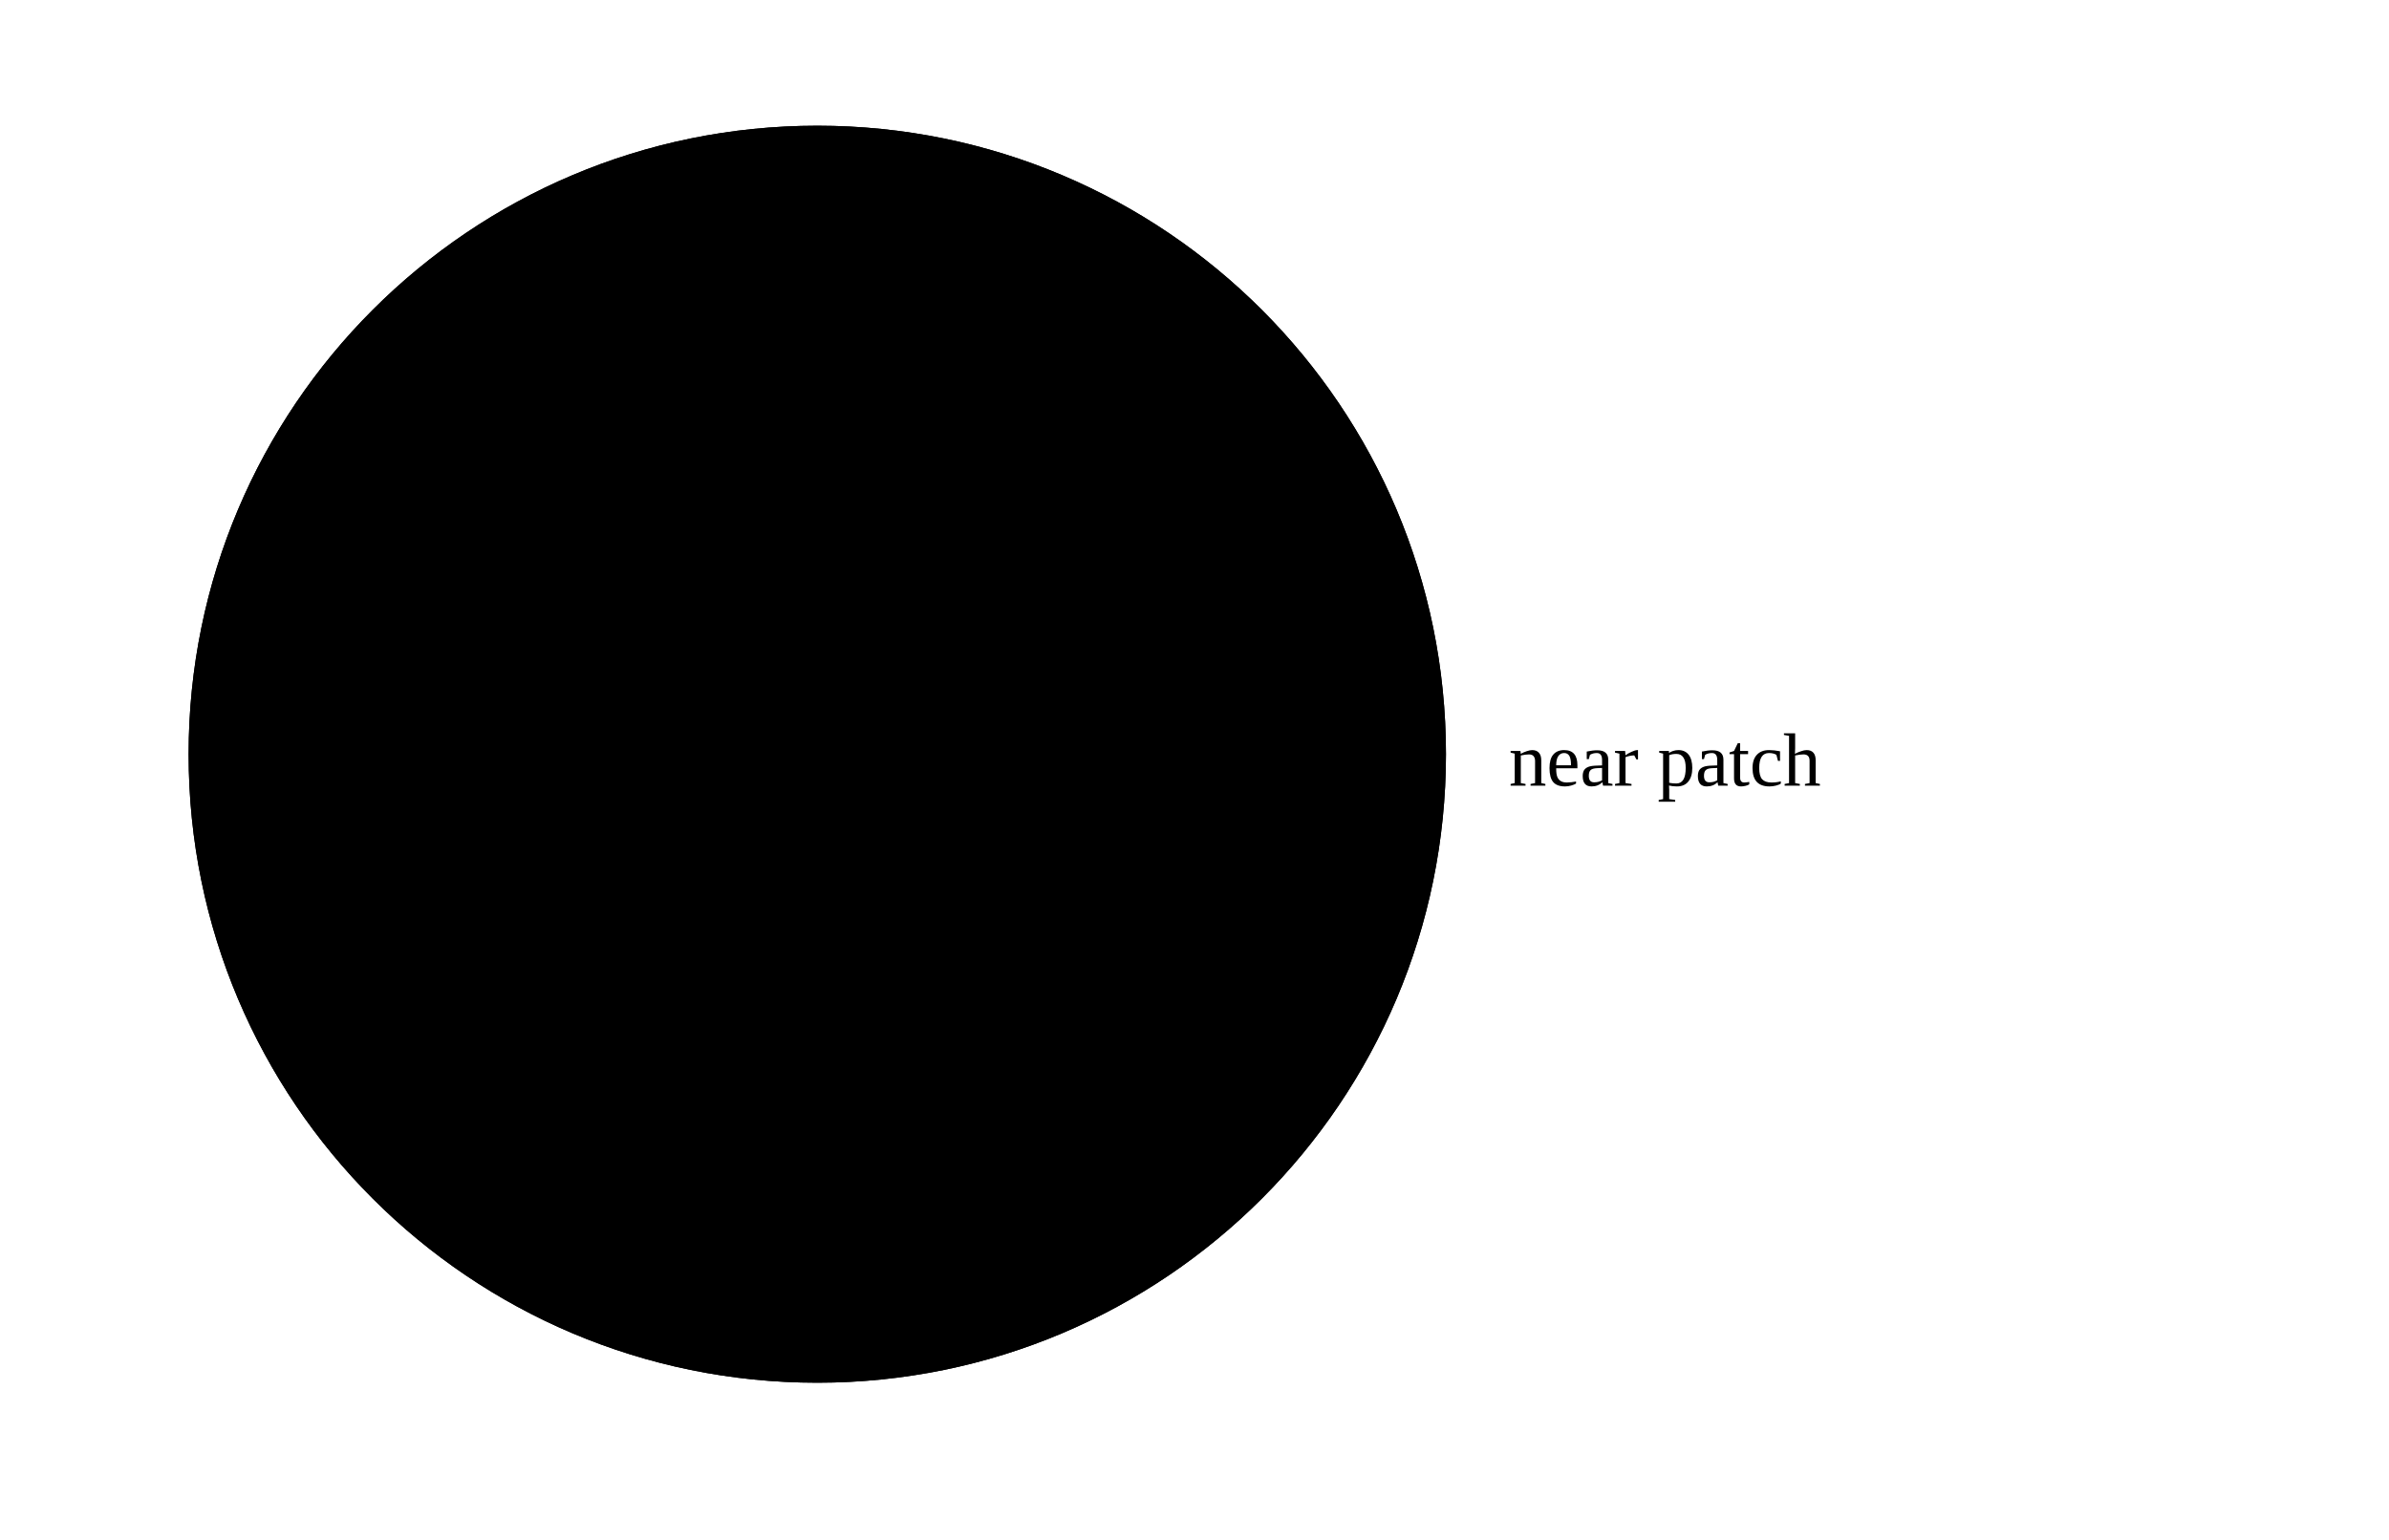
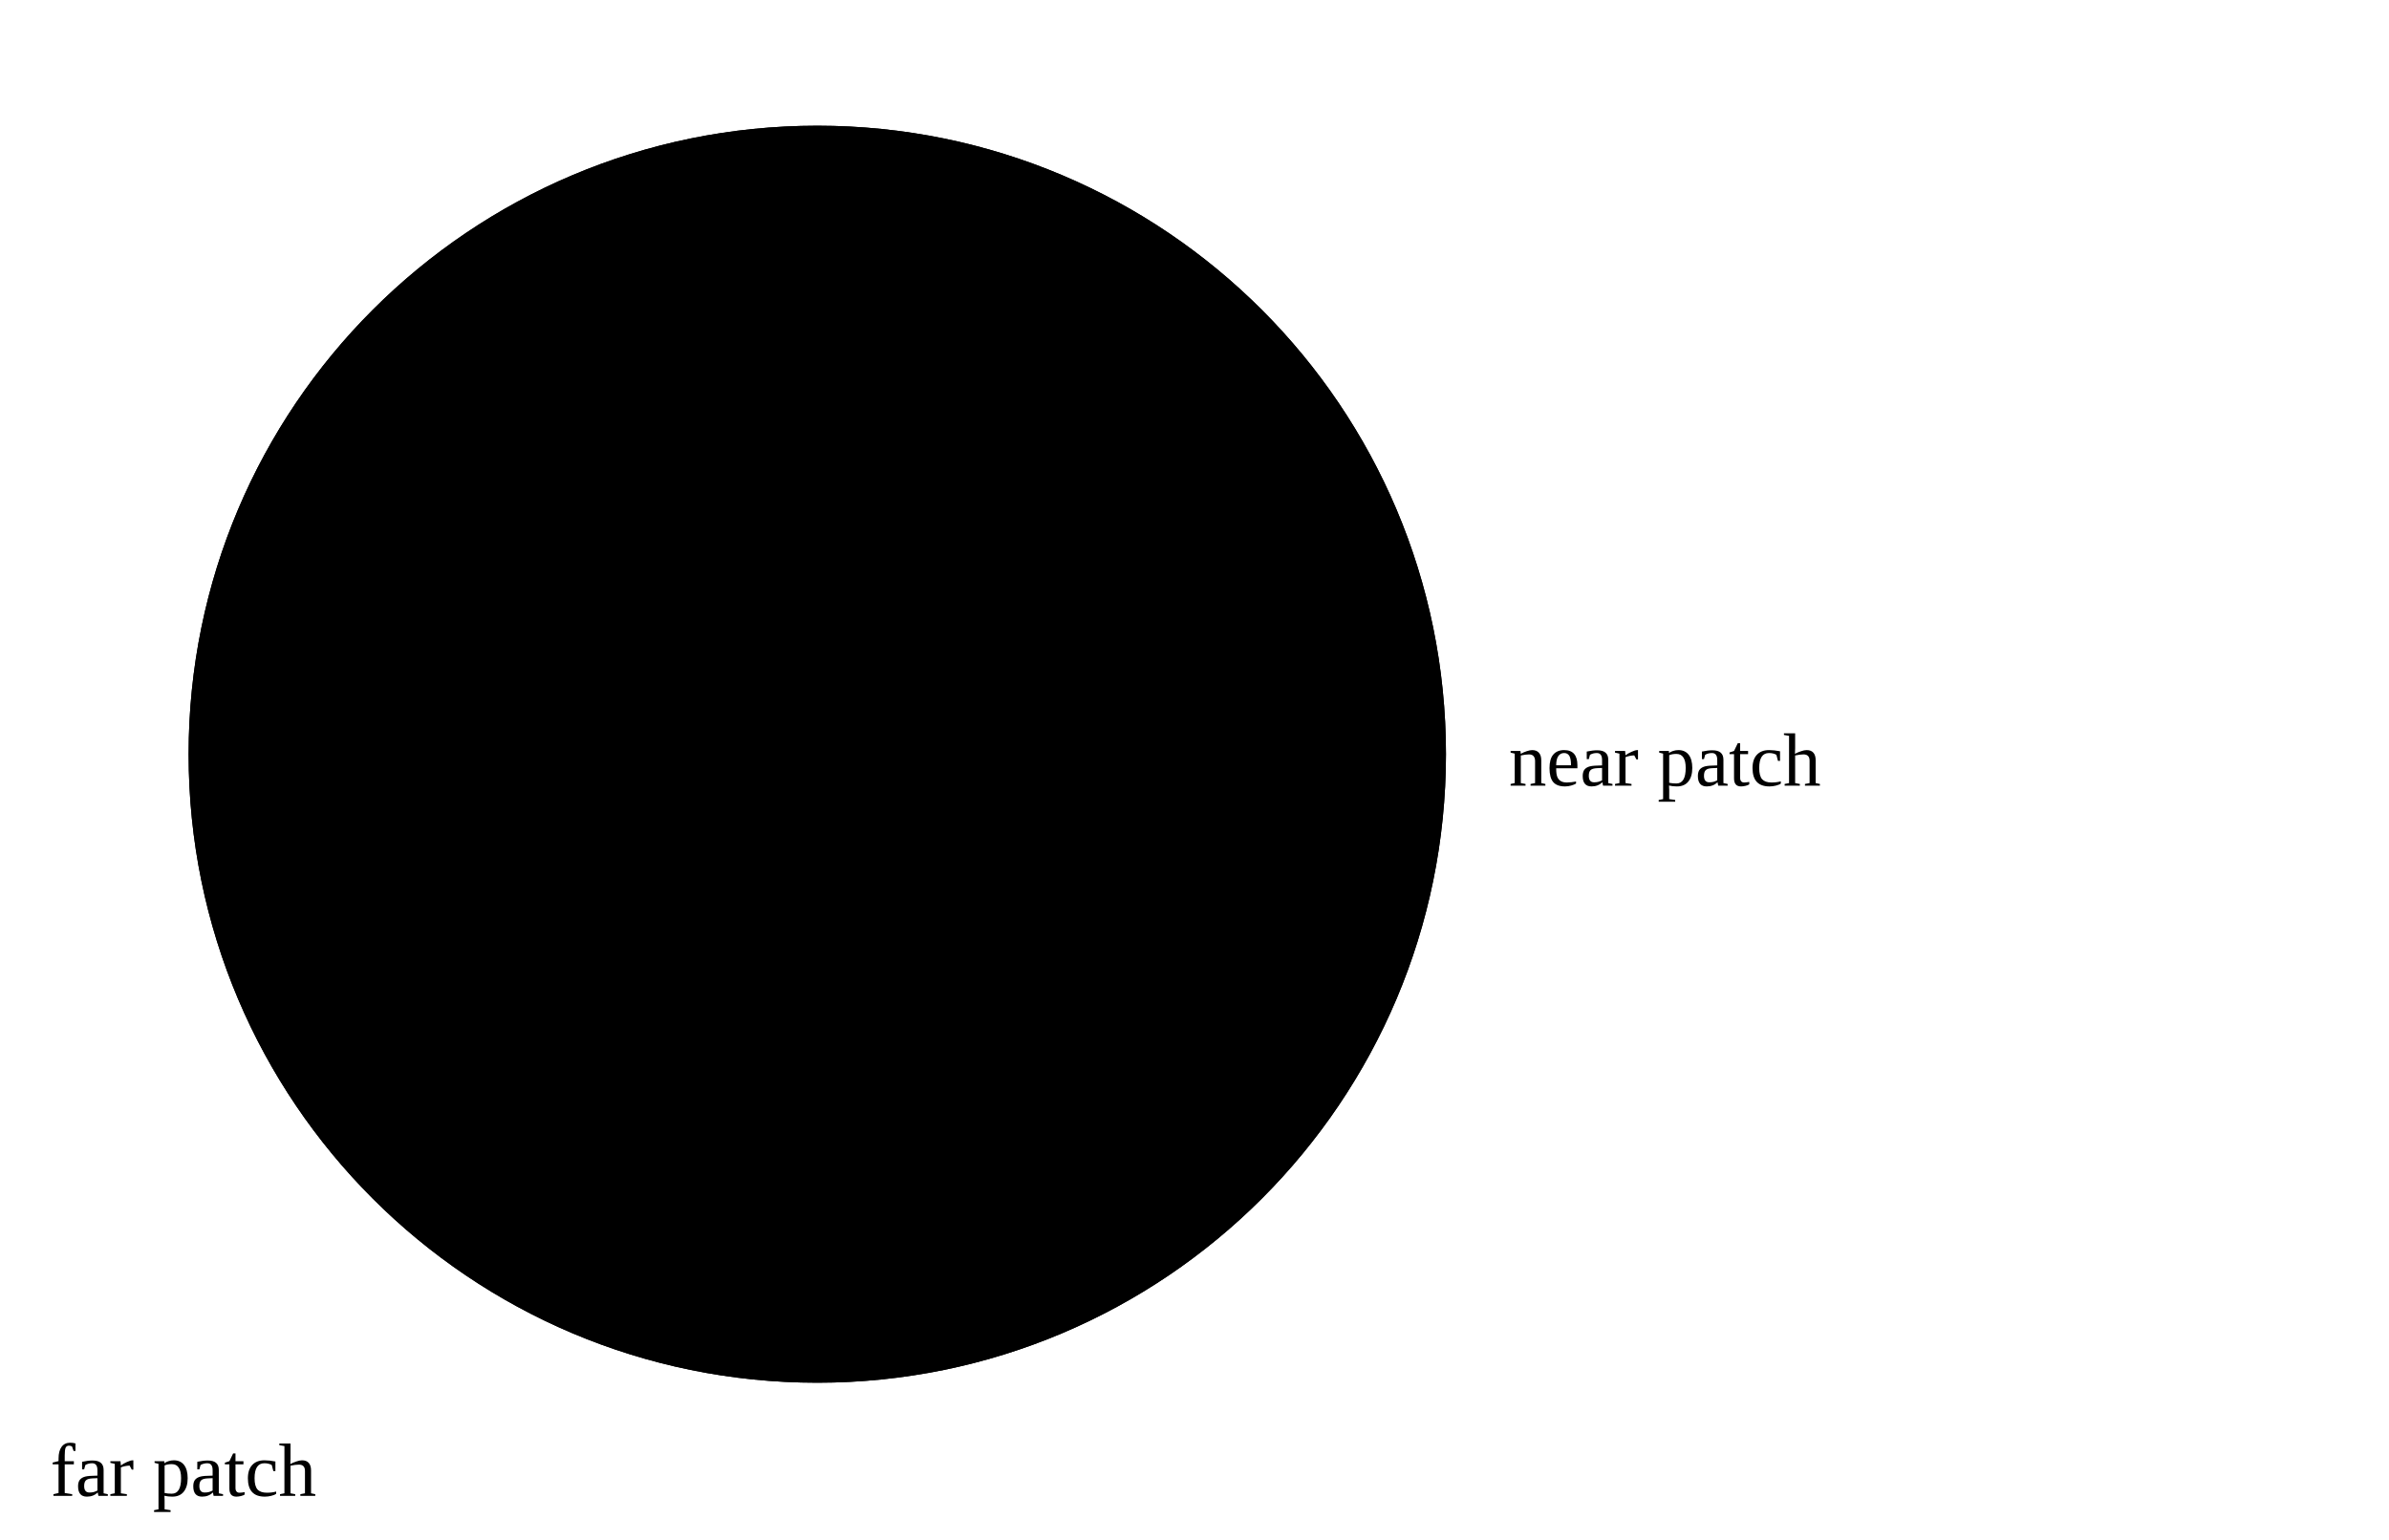
<svg xmlns="http://www.w3.org/2000/svg" viewBox="0 0 380 245">
  <path class="area" fill-rule="evenodd" d="M30 120 A100 100 0 1 0 230 120 A100 100 0 1 0 30 120 Z M38 120 A92 92 0 1 0 222 120 A92 92 0 1 0 38 120 Z" />
  <circle class="axis" cx="130" cy="120" r="100" />
  <circle class="axis" cx="130" cy="120" r="92" />
  <line class="l3 thin dash" x1="43.8" y1="87.9" x2="221.8" y2="125.7" />
  <line class="l3 thin dash" x1="43.8" y1="152.1" x2="221.8" y2="114.3" />
  <path class="l1" style="stroke-width:7" d="M225.8 114.1 A96 96 0 0 1 225.8 125.9" />
  <path class="l2" style="stroke-width:7" d="M40.0 153.5 A96 96 0 0 1 40.0 86.5" />
  <circle class="f3" cx="195" cy="120" r="3.5" />
  <text x="195" y="106" text-anchor="middle">P</text>
  <text class="t1" x="240" y="125">near patch</text>
-   <text class="t2" x="66" y="190">far patch</text>
-   <line class="l2 thin" x1="64" y1="182" x2="46" y2="160" />
+   <text class="t2" x="8" y="238">far patch</text>
+   <line class="l2 thin" x1="30" y1="224" x2="37" y2="162" />
</svg>
